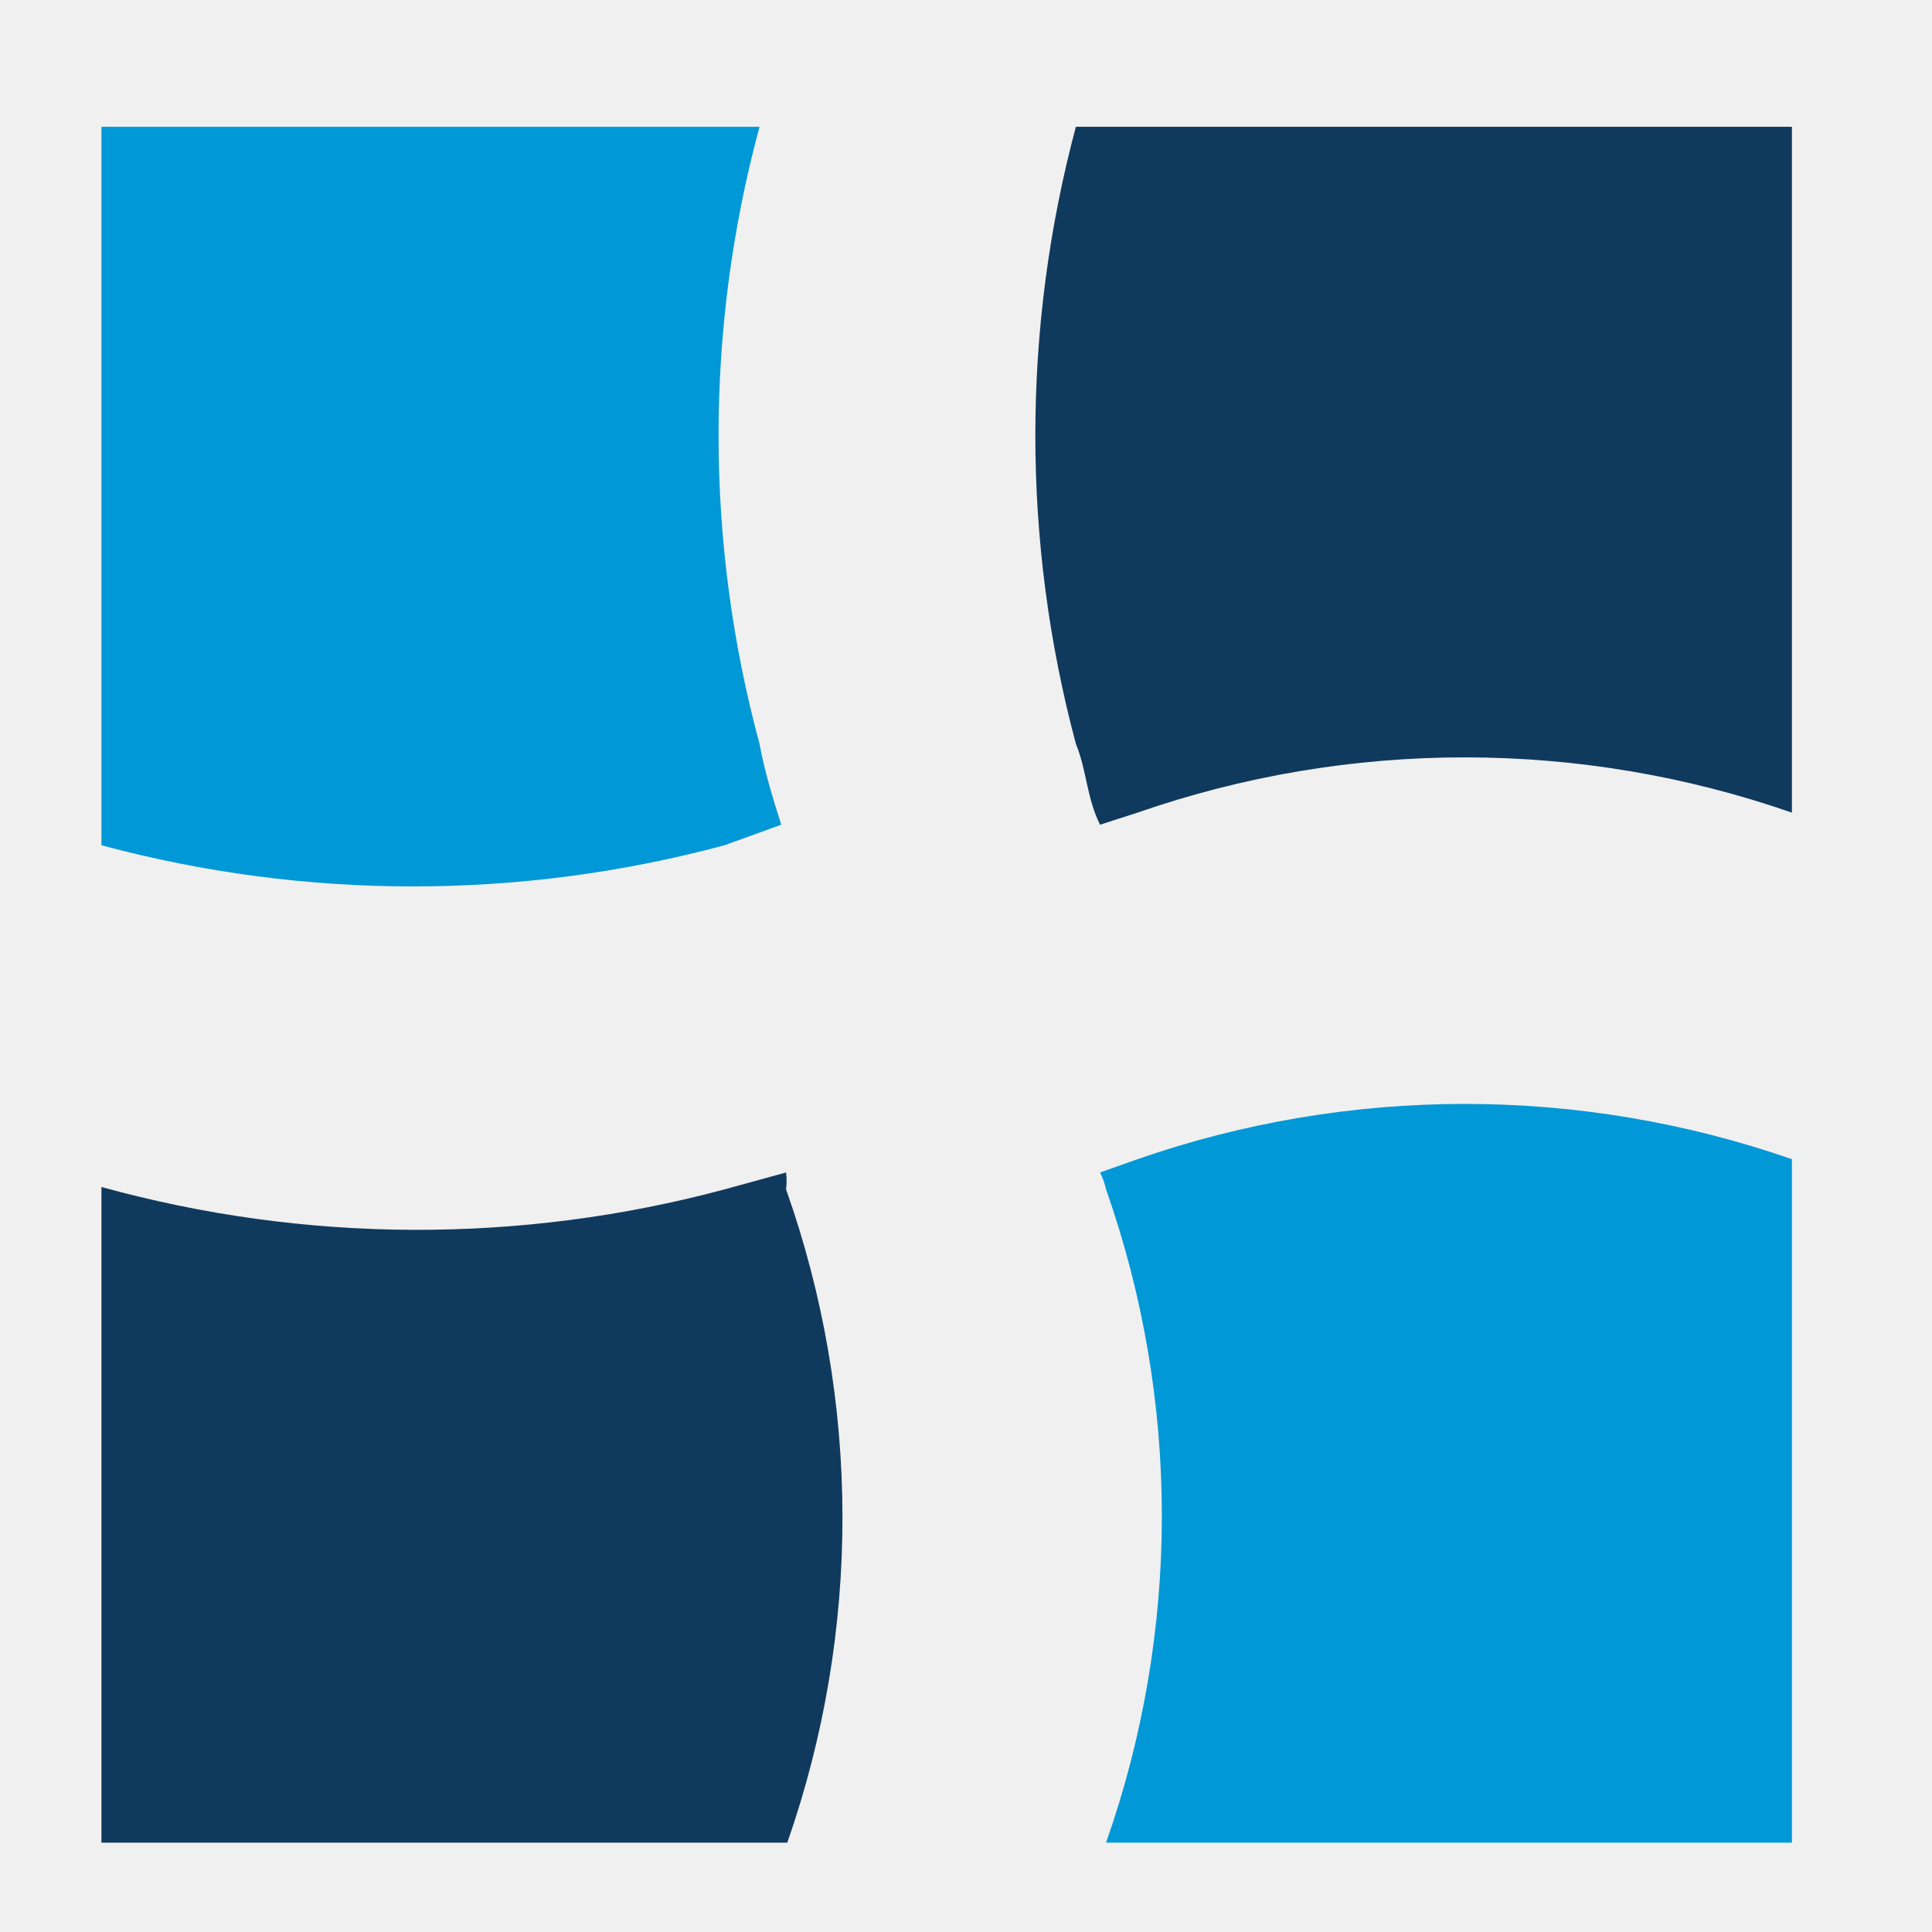
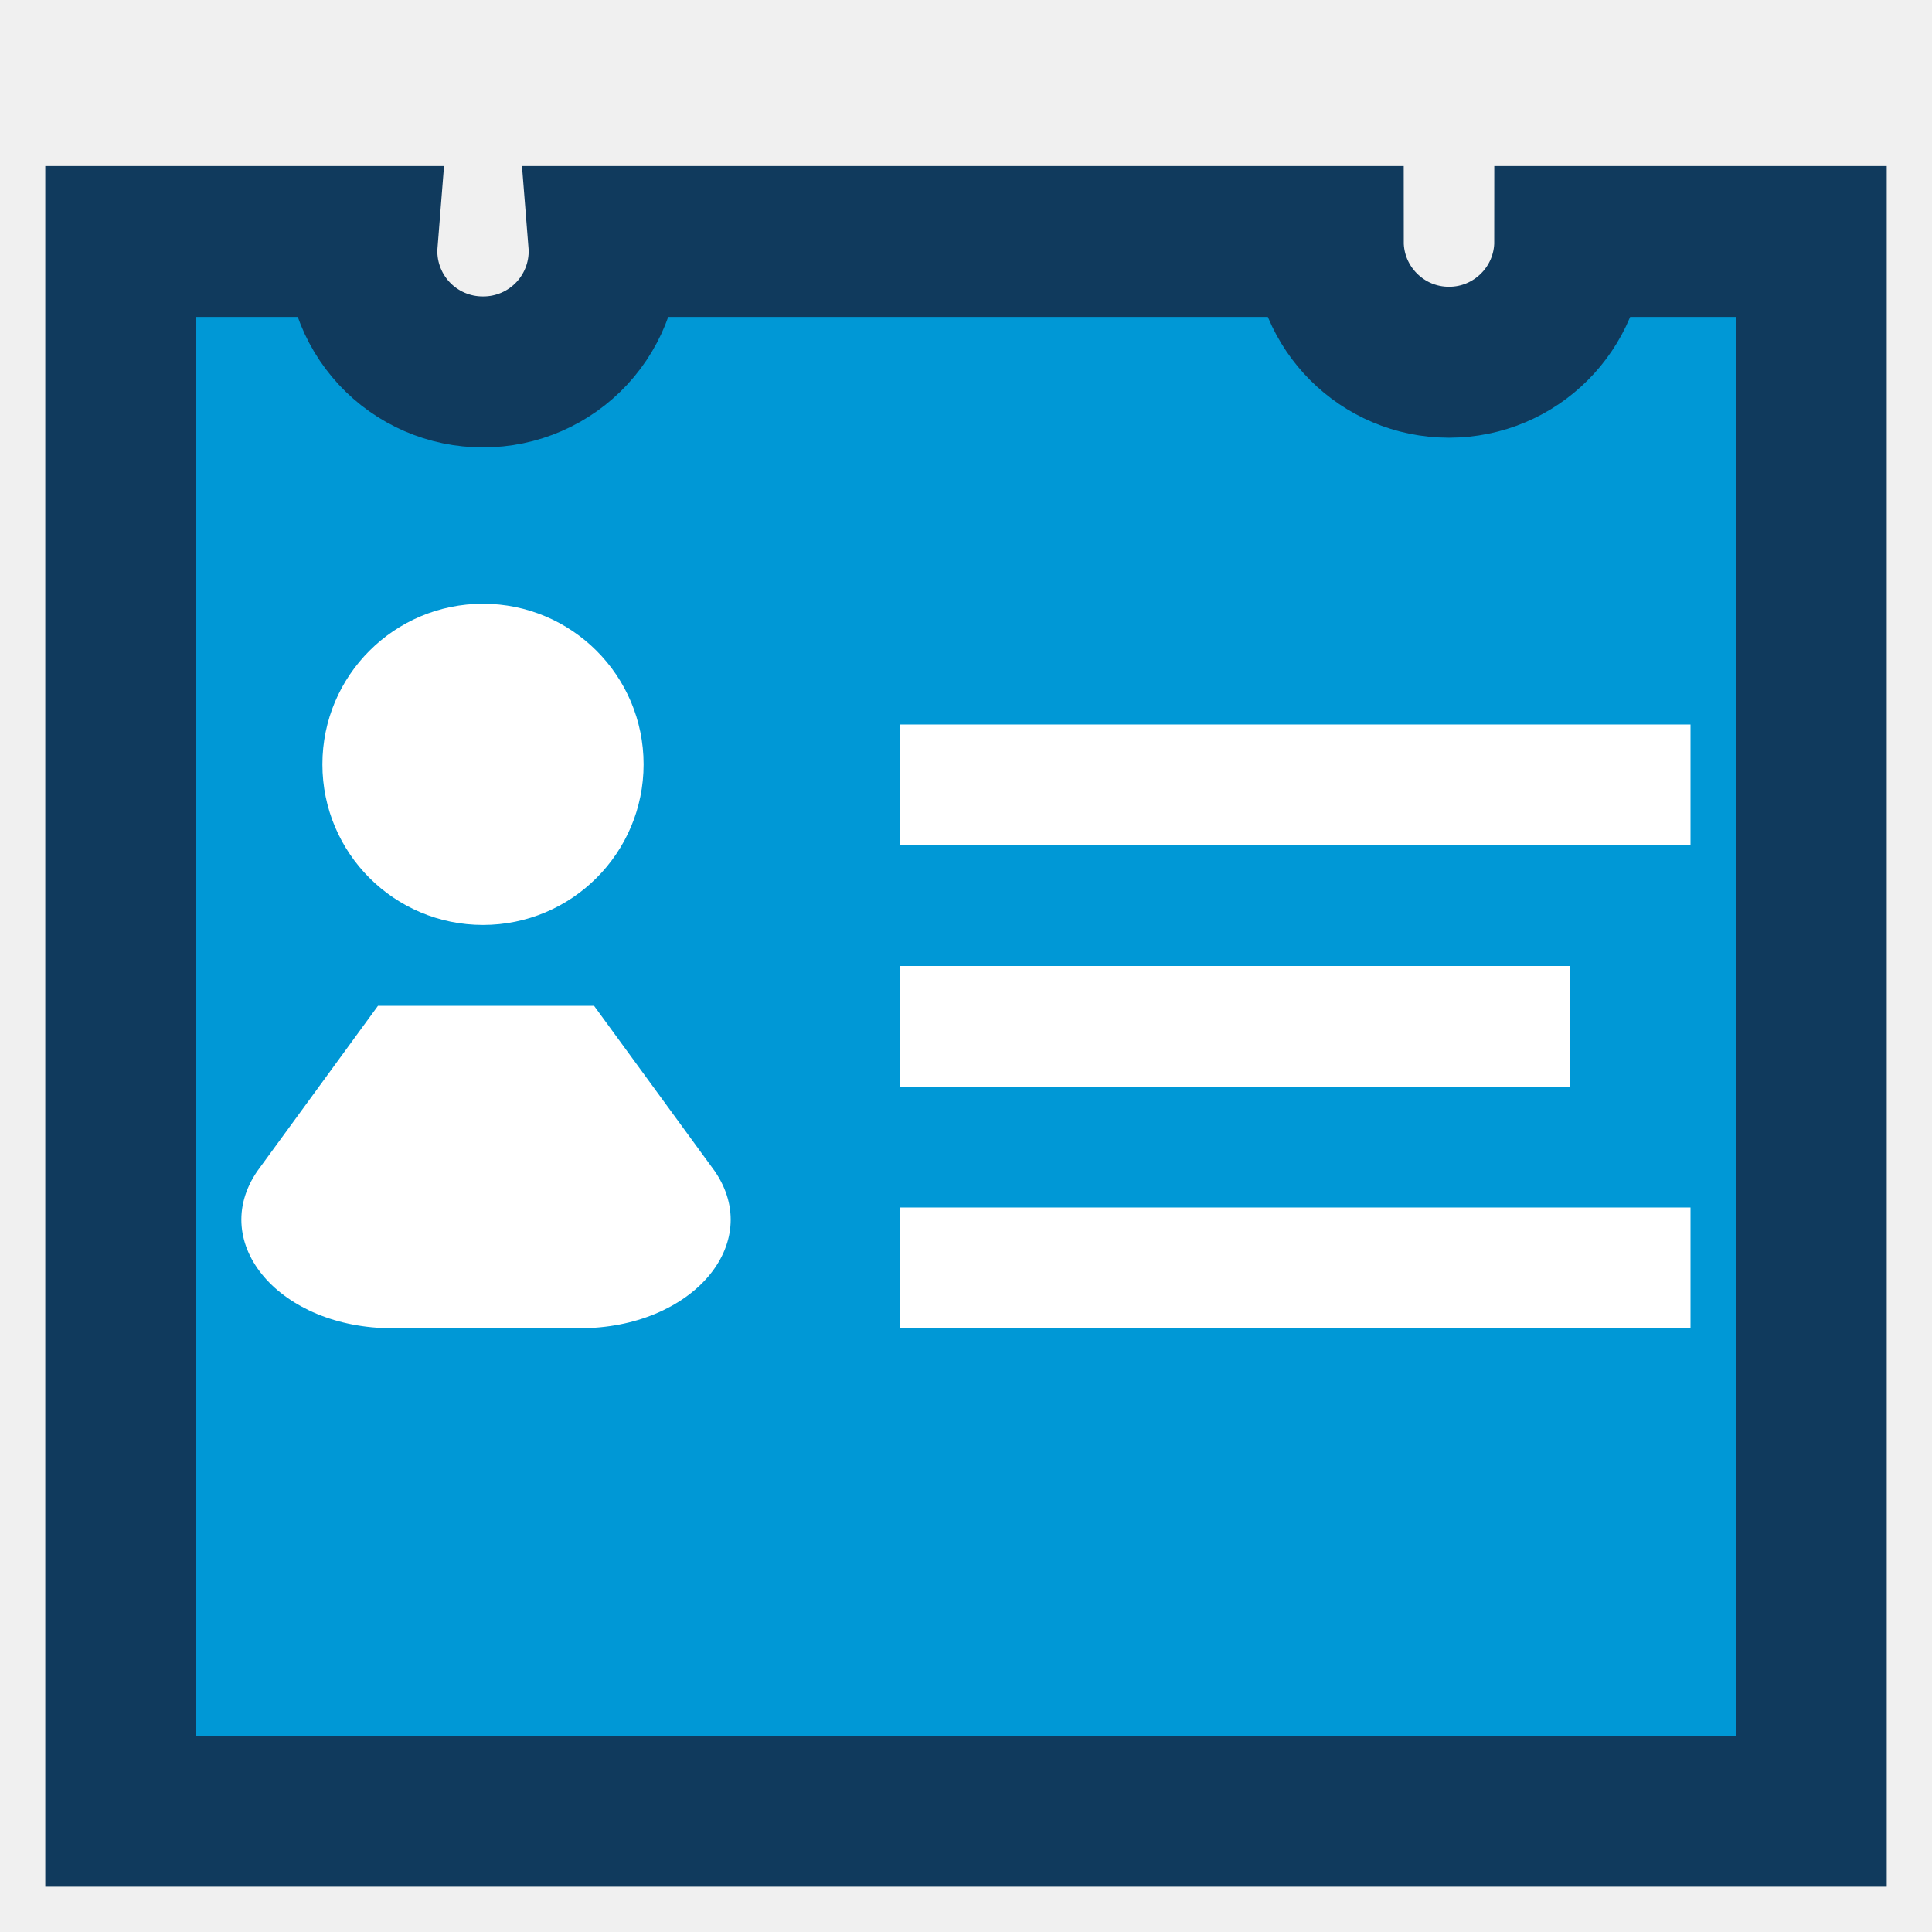
<svg xmlns="http://www.w3.org/2000/svg" id="Ebene_1" data-name="Ebene 1" width="16" height="16" viewBox="0 0 16 16">
  <defs>
-     <style>.cls-1{fill:#0098d6;}.cls-2{fill:#103a5d;}</style>
+     <style>.cls-1{fill:#0098d6;stroke:#103a5d;stroke-miterlimit:10;stroke-width:1.25px;}.cls-2{fill:#fff;}</style>
  </defs>
-   <path class="cls-1" d="M14.84,9.6v5.66H9.16a8.15,8.15,0,0,0,0-5.41.58.58,0,0,0-.05-.14l.31-.11A8.25,8.25,0,0,1,14.84,9.6Z" />
-   <path class="cls-2" d="M6.52,15.26H.84V9.83A9.82,9.82,0,0,0,6,9.85l.51-.14a.58.58,0,0,1,0,.14A8.15,8.15,0,0,1,6.52,15.26Z" />
-   <path class="cls-1" d="M6.47,6.83,6,7A9.93,9.93,0,0,1,.84,7V1.05H6.29a9.79,9.79,0,0,0,0,5.11C6.33,6.38,6.4,6.61,6.47,6.83Z" />
-   <path class="cls-2" d="M14.84,1.05V6.73a8.25,8.25,0,0,0-5.42,0l-.31.1C9,6.61,9,6.38,8.91,6.16a9.89,9.89,0,0,1,0-5.11Z" />
+   <path class="cls-1" d="M15,2V15H1V2H3A1,1,0,0,0,4,3.08,1,1,0,0,0,5,2h6a1,1,0,1,0,2,0Z" />
+   <circle class="cls-2" cx="4" cy="6.33" r="1.33" />
+   <path class="cls-2" d="M3.25,11c-.93,0-1.53-.7-1.12-1.3l1-1.37H4.92l1,1.37c.41.6-.19,1.3-1.12,1.3Z" />
+   <rect class="cls-2" x="7.45" y="6" width="6.55" height="1" />
+   <rect class="cls-2" x="7.45" y="8" width="5.55" height="1" />
+   <rect class="cls-2" x="7.45" y="10" width="6.55" height="1" />
</svg>
